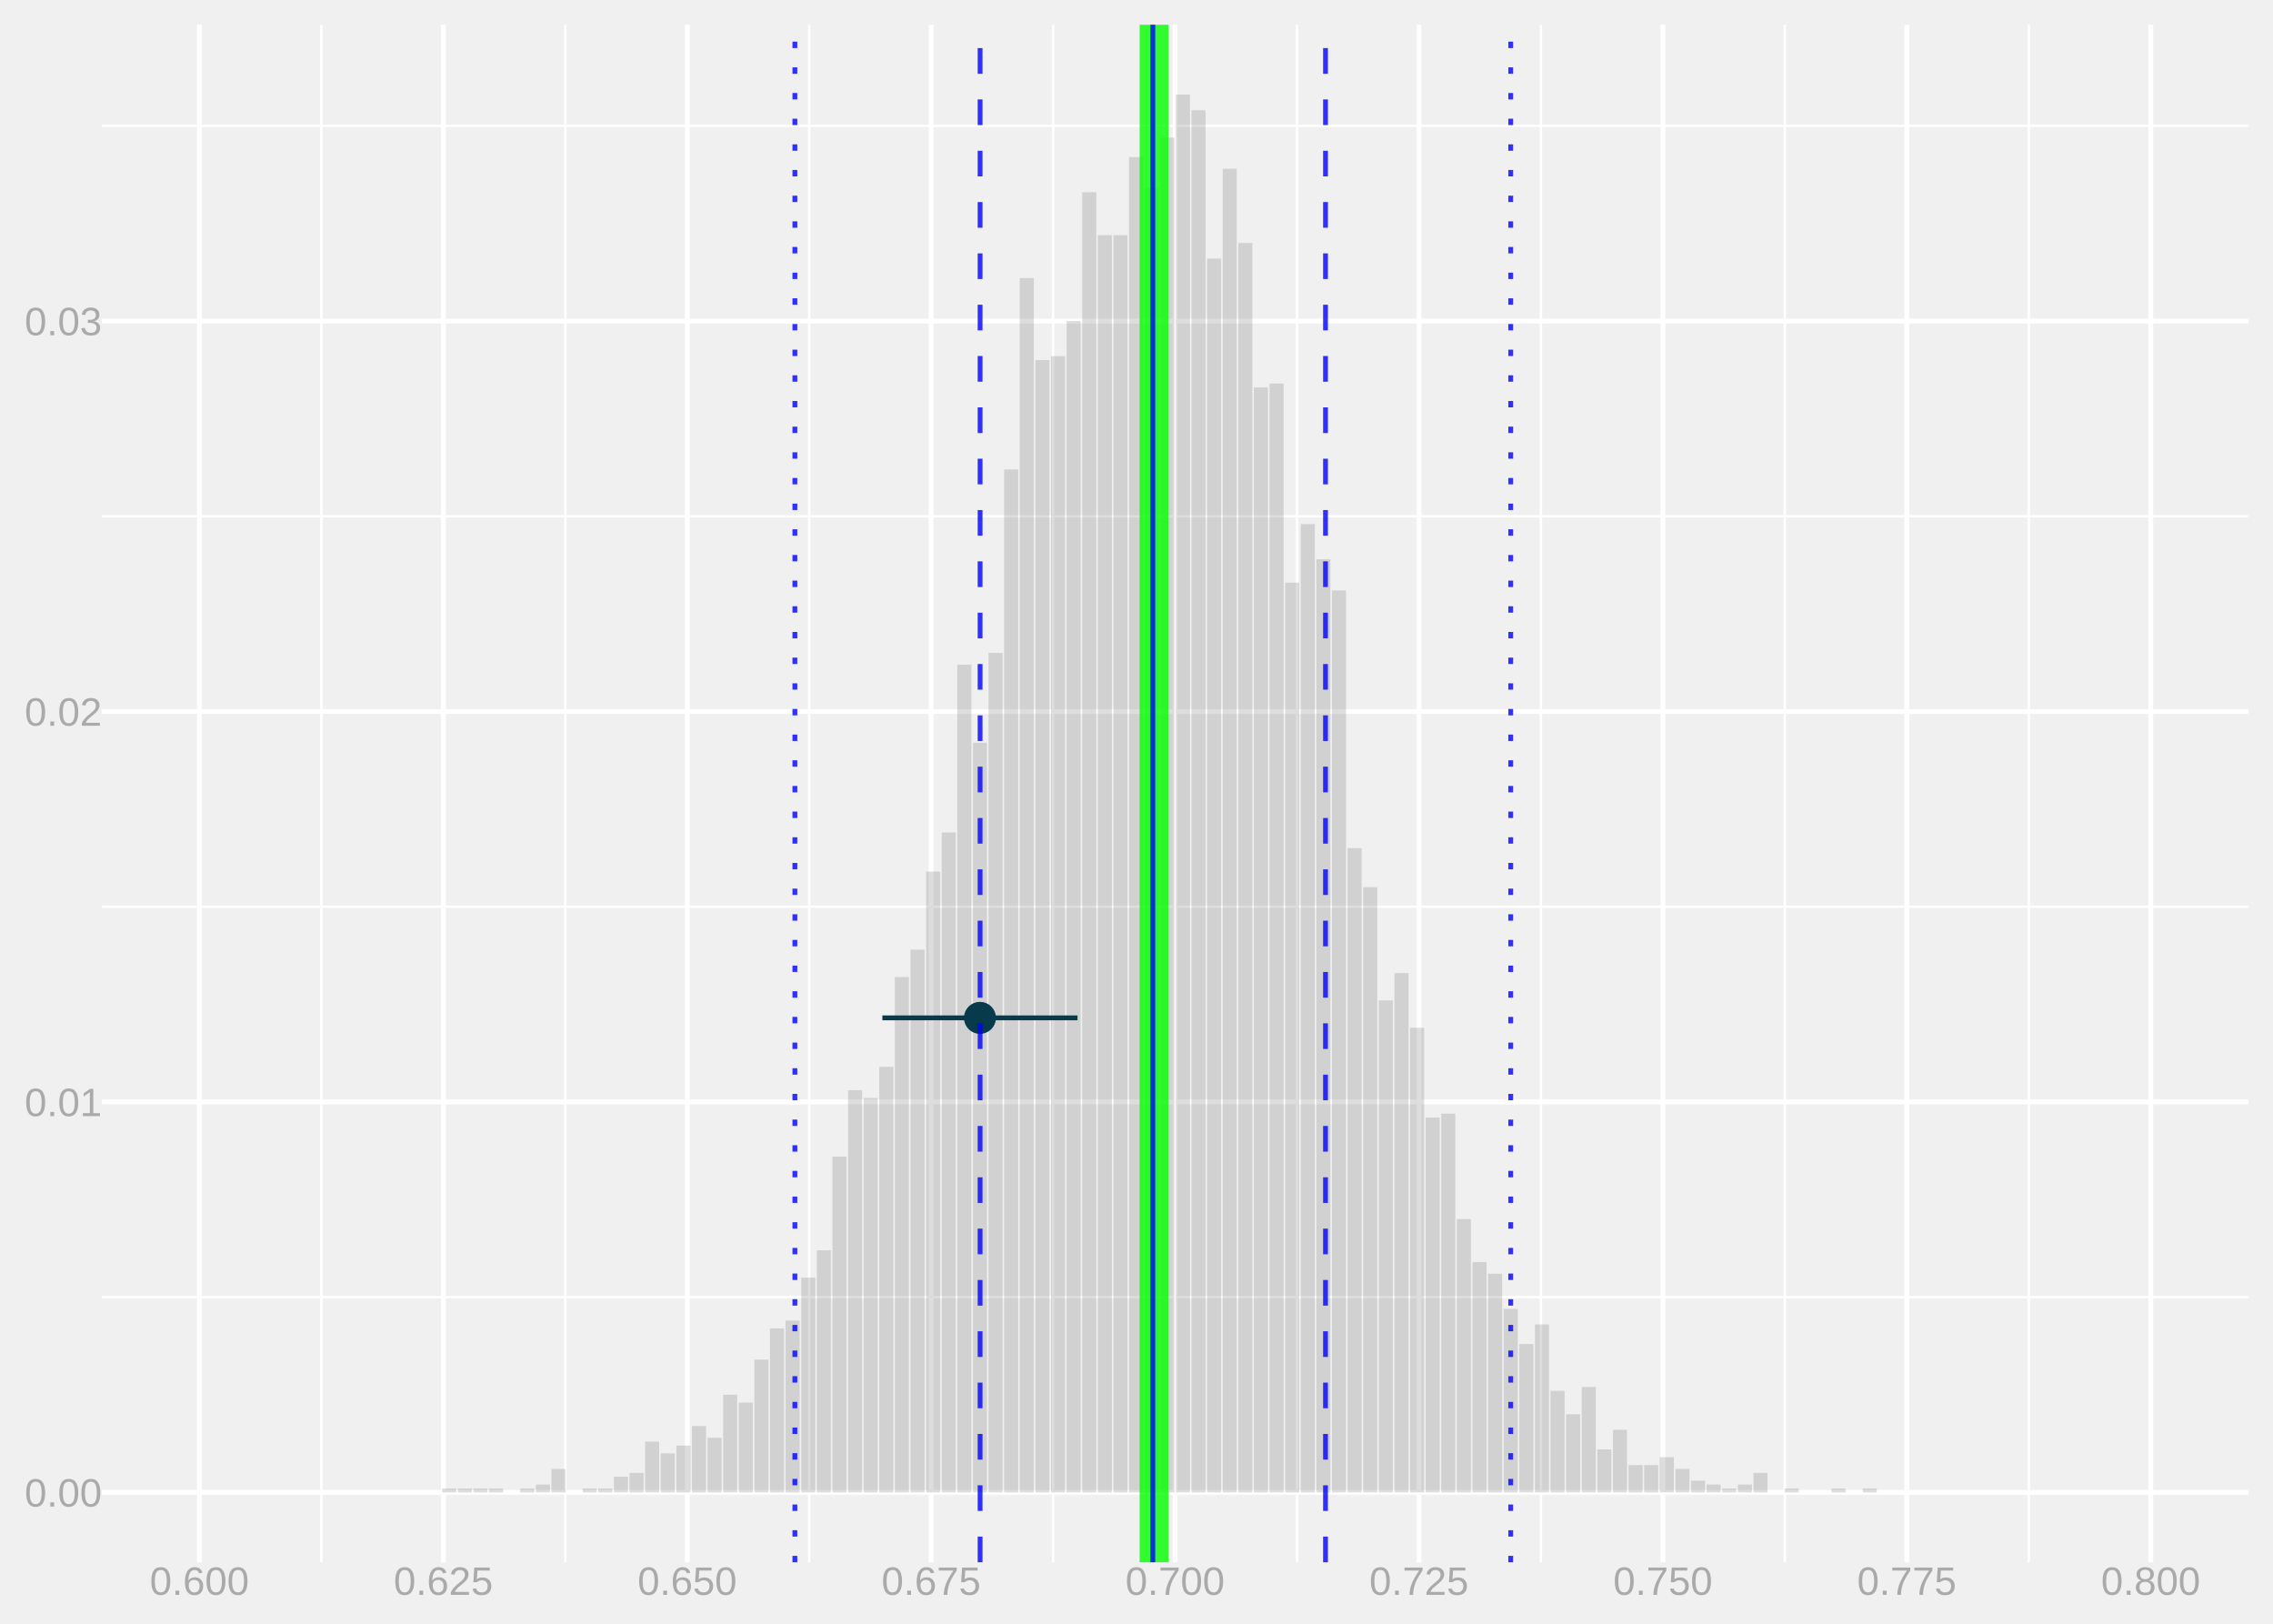
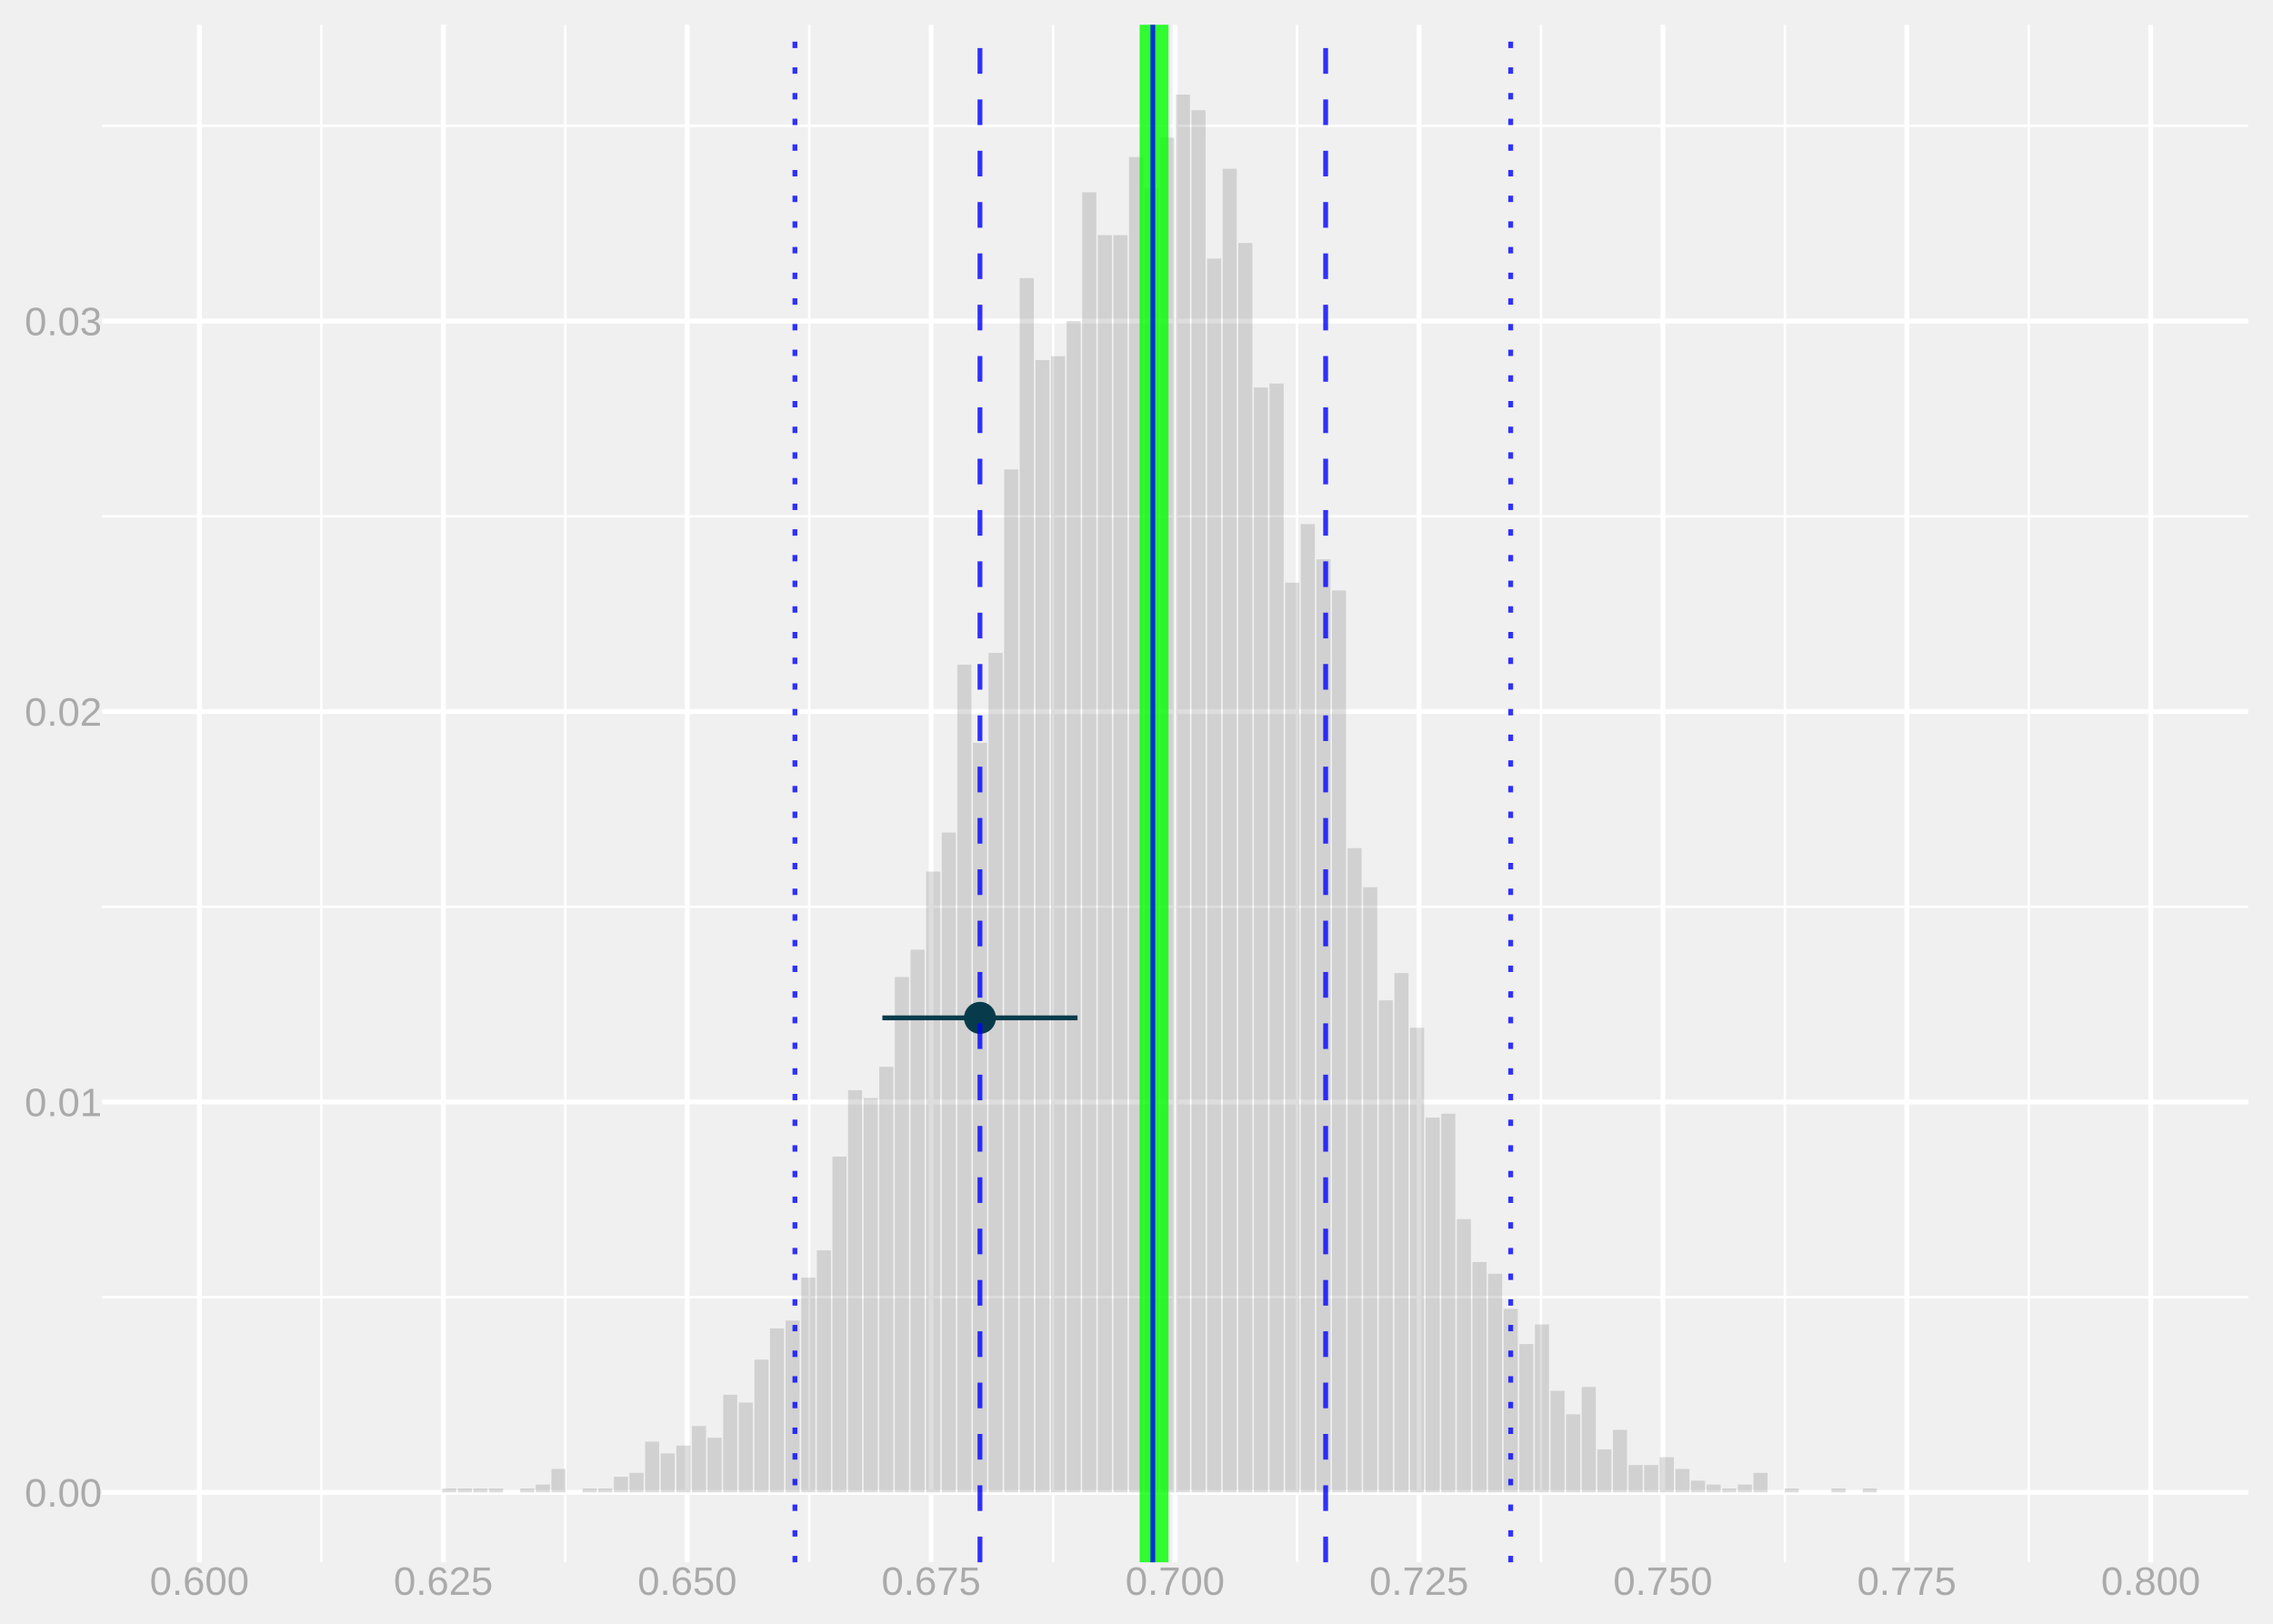
<svg xmlns="http://www.w3.org/2000/svg" width="504.00pt" height="360.00pt" viewBox="0 0 504.00 360.00">
  <g class="svglite">
    <defs>
      <style type="text/css">
    .svglite line, .svglite polyline, .svglite polygon, .svglite path, .svglite rect, .svglite circle {
      fill: none;
      stroke: #000000;
      stroke-linecap: round;
      stroke-linejoin: round;
      stroke-miterlimit: 10.00;
    }
    .svglite text {
      white-space: pre;
    }
    .svglite g.glyphgroup path {
      fill: inherit;
      stroke: none;
    }
  </style>
    </defs>
    <rect width="100%" height="100%" style="stroke: none; fill: none;" />
    <defs>
      <clipPath id="cpMC4wMHw1MDQuMDB8MC4wMHwzNjAuMDA=">
        <rect x="0.00" y="0.00" width="504.00" height="360.00" />
      </clipPath>
    </defs>
    <g clip-path="url(#cpMC4wMHw1MDQuMDB8MC4wMHwzNjAuMDA=)">
      <rect x="0.00" y="0.00" width="504.00" height="360.00" style="stroke-width: 1.07; stroke: none;" />
    </g>
    <defs>
      <clipPath id="cpMjIuNTl8NDk4LjUyfDUuNDh8MzQ2LjM3">
        <rect x="22.59" y="5.48" width="475.93" height="340.89" />
      </clipPath>
    </defs>
    <g clip-path="url(#cpMjIuNTl8NDk4LjUyfDUuNDh8MzQ2LjM3)">
      <rect x="22.59" y="5.48" width="475.93" height="340.89" style="stroke-width: 1.07; stroke: none;" />
      <polyline points="22.59,287.59 498.52,287.59 " style="stroke-width: 0.53; stroke: #FFFFFF; stroke-linecap: butt;" />
      <polyline points="22.59,201.03 498.52,201.03 " style="stroke-width: 0.53; stroke: #FFFFFF; stroke-linecap: butt;" />
      <polyline points="22.59,114.46 498.52,114.46 " style="stroke-width: 0.53; stroke: #FFFFFF; stroke-linecap: butt;" />
      <polyline points="22.59,27.90 498.52,27.90 " style="stroke-width: 0.53; stroke: #FFFFFF; stroke-linecap: butt;" />
      <polyline points="71.26,346.37 71.26,5.48 " style="stroke-width: 0.53; stroke: #FFFFFF; stroke-linecap: butt;" />
      <polyline points="125.35,346.37 125.35,5.48 " style="stroke-width: 0.53; stroke: #FFFFFF; stroke-linecap: butt;" />
      <polyline points="179.43,346.37 179.43,5.48 " style="stroke-width: 0.53; stroke: #FFFFFF; stroke-linecap: butt;" />
      <polyline points="233.51,346.37 233.51,5.48 " style="stroke-width: 0.53; stroke: #FFFFFF; stroke-linecap: butt;" />
      <polyline points="287.60,346.37 287.60,5.48 " style="stroke-width: 0.53; stroke: #FFFFFF; stroke-linecap: butt;" />
      <polyline points="341.68,346.37 341.68,5.48 " style="stroke-width: 0.53; stroke: #FFFFFF; stroke-linecap: butt;" />
      <polyline points="395.76,346.37 395.76,5.48 " style="stroke-width: 0.53; stroke: #FFFFFF; stroke-linecap: butt;" />
      <polyline points="449.85,346.37 449.85,5.48 " style="stroke-width: 0.53; stroke: #FFFFFF; stroke-linecap: butt;" />
      <polyline points="22.59,330.88 498.52,330.88 " style="stroke-width: 1.07; stroke: #FFFFFF; stroke-linecap: butt;" />
      <polyline points="22.59,244.31 498.52,244.31 " style="stroke-width: 1.07; stroke: #FFFFFF; stroke-linecap: butt;" />
      <polyline points="22.59,157.75 498.52,157.75 " style="stroke-width: 1.07; stroke: #FFFFFF; stroke-linecap: butt;" />
      <polyline points="22.59,71.18 498.52,71.18 " style="stroke-width: 1.07; stroke: #FFFFFF; stroke-linecap: butt;" />
      <polyline points="44.22,346.37 44.22,5.48 " style="stroke-width: 1.07; stroke: #FFFFFF; stroke-linecap: butt;" />
      <polyline points="98.31,346.37 98.31,5.48 " style="stroke-width: 1.07; stroke: #FFFFFF; stroke-linecap: butt;" />
      <polyline points="152.39,346.37 152.39,5.48 " style="stroke-width: 1.07; stroke: #FFFFFF; stroke-linecap: butt;" />
      <polyline points="206.47,346.37 206.47,5.48 " style="stroke-width: 1.07; stroke: #FFFFFF; stroke-linecap: butt;" />
      <polyline points="260.55,346.37 260.55,5.48 " style="stroke-width: 1.07; stroke: #FFFFFF; stroke-linecap: butt;" />
      <polyline points="314.64,346.37 314.64,5.48 " style="stroke-width: 1.07; stroke: #FFFFFF; stroke-linecap: butt;" />
      <polyline points="368.72,346.37 368.72,5.48 " style="stroke-width: 1.07; stroke: #FFFFFF; stroke-linecap: butt;" />
      <polyline points="422.80,346.37 422.80,5.48 " style="stroke-width: 1.07; stroke: #FFFFFF; stroke-linecap: butt;" />
      <polyline points="476.89,346.37 476.89,5.48 " style="stroke-width: 1.07; stroke: #FFFFFF; stroke-linecap: butt;" />
      <rect x="98.05" y="330.01" width="3.12" height="0.87" style="stroke-width: 1.07; stroke: none; stroke-linecap: butt; stroke-linejoin: miter; fill: #595959; fill-opacity: 0.20;" />
      <rect x="101.51" y="330.01" width="3.12" height="0.87" style="stroke-width: 1.07; stroke: none; stroke-linecap: butt; stroke-linejoin: miter; fill: #595959; fill-opacity: 0.20;" />
      <rect x="104.97" y="330.01" width="3.12" height="0.87" style="stroke-width: 1.07; stroke: none; stroke-linecap: butt; stroke-linejoin: miter; fill: #595959; fill-opacity: 0.20;" />
      <rect x="108.43" y="330.01" width="3.12" height="0.87" style="stroke-width: 1.07; stroke: none; stroke-linecap: butt; stroke-linejoin: miter; fill: #595959; fill-opacity: 0.20;" />
      <rect x="115.35" y="330.01" width="3.12" height="0.87" style="stroke-width: 1.07; stroke: none; stroke-linecap: butt; stroke-linejoin: miter; fill: #595959; fill-opacity: 0.20;" />
      <rect x="118.81" y="329.14" width="3.12" height="1.73" style="stroke-width: 1.07; stroke: none; stroke-linecap: butt; stroke-linejoin: miter; fill: #595959; fill-opacity: 0.20;" />
      <rect x="122.27" y="325.68" width="3.12" height="5.19" style="stroke-width: 1.07; stroke: none; stroke-linecap: butt; stroke-linejoin: miter; fill: #595959; fill-opacity: 0.20;" />
      <rect x="129.20" y="330.01" width="3.12" height="0.87" style="stroke-width: 1.07; stroke: none; stroke-linecap: butt; stroke-linejoin: miter; fill: #595959; fill-opacity: 0.20;" />
      <rect x="132.66" y="330.01" width="3.12" height="0.87" style="stroke-width: 1.07; stroke: none; stroke-linecap: butt; stroke-linejoin: miter; fill: #595959; fill-opacity: 0.20;" />
      <rect x="136.12" y="327.41" width="3.12" height="3.46" style="stroke-width: 1.07; stroke: none; stroke-linecap: butt; stroke-linejoin: miter; fill: #595959; fill-opacity: 0.20;" />
      <rect x="139.58" y="326.55" width="3.12" height="4.33" style="stroke-width: 1.07; stroke: none; stroke-linecap: butt; stroke-linejoin: miter; fill: #595959; fill-opacity: 0.20;" />
      <rect x="143.04" y="319.62" width="3.12" height="11.25" style="stroke-width: 1.07; stroke: none; stroke-linecap: butt; stroke-linejoin: miter; fill: #595959; fill-opacity: 0.20;" />
      <rect x="146.50" y="322.22" width="3.12" height="8.66" style="stroke-width: 1.07; stroke: none; stroke-linecap: butt; stroke-linejoin: miter; fill: #595959; fill-opacity: 0.20;" />
      <rect x="149.97" y="320.49" width="3.12" height="10.39" style="stroke-width: 1.07; stroke: none; stroke-linecap: butt; stroke-linejoin: miter; fill: #595959; fill-opacity: 0.20;" />
      <rect x="153.43" y="316.16" width="3.12" height="14.72" style="stroke-width: 1.07; stroke: none; stroke-linecap: butt; stroke-linejoin: miter; fill: #595959; fill-opacity: 0.20;" />
      <rect x="156.89" y="318.76" width="3.12" height="12.12" style="stroke-width: 1.07; stroke: none; stroke-linecap: butt; stroke-linejoin: miter; fill: #595959; fill-opacity: 0.20;" />
      <rect x="160.35" y="309.23" width="3.12" height="21.64" style="stroke-width: 1.07; stroke: none; stroke-linecap: butt; stroke-linejoin: miter; fill: #595959; fill-opacity: 0.20;" />
      <rect x="163.81" y="310.97" width="3.12" height="19.91" style="stroke-width: 1.07; stroke: none; stroke-linecap: butt; stroke-linejoin: miter; fill: #595959; fill-opacity: 0.20;" />
      <rect x="167.27" y="301.44" width="3.12" height="29.43" style="stroke-width: 1.07; stroke: none; stroke-linecap: butt; stroke-linejoin: miter; fill: #595959; fill-opacity: 0.20;" />
      <rect x="170.73" y="294.52" width="3.12" height="36.36" style="stroke-width: 1.07; stroke: none; stroke-linecap: butt; stroke-linejoin: miter; fill: #595959; fill-opacity: 0.20;" />
      <rect x="174.19" y="292.79" width="3.12" height="38.09" style="stroke-width: 1.07; stroke: none; stroke-linecap: butt; stroke-linejoin: miter; fill: #595959; fill-opacity: 0.20;" />
      <rect x="177.66" y="283.26" width="3.12" height="47.61" style="stroke-width: 1.07; stroke: none; stroke-linecap: butt; stroke-linejoin: miter; fill: #595959; fill-opacity: 0.20;" />
      <rect x="181.12" y="277.21" width="3.12" height="53.67" style="stroke-width: 1.07; stroke: none; stroke-linecap: butt; stroke-linejoin: miter; fill: #595959; fill-opacity: 0.20;" />
      <rect x="184.58" y="256.43" width="3.12" height="74.45" style="stroke-width: 1.07; stroke: none; stroke-linecap: butt; stroke-linejoin: miter; fill: #595959; fill-opacity: 0.20;" />
      <rect x="188.04" y="241.71" width="3.12" height="89.16" style="stroke-width: 1.07; stroke: none; stroke-linecap: butt; stroke-linejoin: miter; fill: #595959; fill-opacity: 0.20;" />
      <rect x="191.50" y="243.45" width="3.12" height="87.43" style="stroke-width: 1.07; stroke: none; stroke-linecap: butt; stroke-linejoin: miter; fill: #595959; fill-opacity: 0.20;" />
      <rect x="194.96" y="236.52" width="3.12" height="94.36" style="stroke-width: 1.07; stroke: none; stroke-linecap: butt; stroke-linejoin: miter; fill: #595959; fill-opacity: 0.20;" />
      <rect x="198.42" y="216.61" width="3.12" height="114.27" style="stroke-width: 1.07; stroke: none; stroke-linecap: butt; stroke-linejoin: miter; fill: #595959; fill-opacity: 0.20;" />
      <rect x="201.89" y="210.55" width="3.12" height="120.32" style="stroke-width: 1.07; stroke: none; stroke-linecap: butt; stroke-linejoin: miter; fill: #595959; fill-opacity: 0.20;" />
      <rect x="205.35" y="193.24" width="3.12" height="137.64" style="stroke-width: 1.07; stroke: none; stroke-linecap: butt; stroke-linejoin: miter; fill: #595959; fill-opacity: 0.20;" />
      <rect x="208.81" y="184.58" width="3.12" height="146.29" style="stroke-width: 1.07; stroke: none; stroke-linecap: butt; stroke-linejoin: miter; fill: #595959; fill-opacity: 0.20;" />
      <rect x="212.27" y="147.36" width="3.12" height="183.52" style="stroke-width: 1.07; stroke: none; stroke-linecap: butt; stroke-linejoin: miter; fill: #595959; fill-opacity: 0.20;" />
      <rect x="215.73" y="164.67" width="3.12" height="166.20" style="stroke-width: 1.07; stroke: none; stroke-linecap: butt; stroke-linejoin: miter; fill: #595959; fill-opacity: 0.20;" />
      <rect x="219.19" y="144.76" width="3.12" height="186.11" style="stroke-width: 1.07; stroke: none; stroke-linecap: butt; stroke-linejoin: miter; fill: #595959; fill-opacity: 0.20;" />
      <rect x="222.65" y="104.08" width="3.12" height="226.80" style="stroke-width: 1.07; stroke: none; stroke-linecap: butt; stroke-linejoin: miter; fill: #595959; fill-opacity: 0.20;" />
      <rect x="226.11" y="61.66" width="3.12" height="269.22" style="stroke-width: 1.07; stroke: none; stroke-linecap: butt; stroke-linejoin: miter; fill: #595959; fill-opacity: 0.20;" />
      <rect x="229.58" y="79.84" width="3.12" height="251.04" style="stroke-width: 1.07; stroke: none; stroke-linecap: butt; stroke-linejoin: miter; fill: #595959; fill-opacity: 0.20;" />
      <rect x="233.04" y="78.97" width="3.12" height="251.90" style="stroke-width: 1.07; stroke: none; stroke-linecap: butt; stroke-linejoin: miter; fill: #595959; fill-opacity: 0.20;" />
      <rect x="236.50" y="71.18" width="3.12" height="259.69" style="stroke-width: 1.07; stroke: none; stroke-linecap: butt; stroke-linejoin: miter; fill: #595959; fill-opacity: 0.20;" />
      <rect x="239.96" y="42.62" width="3.12" height="288.26" style="stroke-width: 1.07; stroke: none; stroke-linecap: butt; stroke-linejoin: miter; fill: #595959; fill-opacity: 0.20;" />
      <rect x="243.42" y="52.14" width="3.12" height="278.74" style="stroke-width: 1.07; stroke: none; stroke-linecap: butt; stroke-linejoin: miter; fill: #595959; fill-opacity: 0.20;" />
      <rect x="246.88" y="52.14" width="3.12" height="278.74" style="stroke-width: 1.07; stroke: none; stroke-linecap: butt; stroke-linejoin: miter; fill: #595959; fill-opacity: 0.20;" />
      <rect x="250.34" y="34.82" width="3.12" height="296.05" style="stroke-width: 1.07; stroke: none; stroke-linecap: butt; stroke-linejoin: miter; fill: #595959; fill-opacity: 0.20;" />
      <rect x="253.81" y="41.75" width="3.12" height="289.13" style="stroke-width: 1.07; stroke: none; stroke-linecap: butt; stroke-linejoin: miter; fill: #595959; fill-opacity: 0.20;" />
      <rect x="257.27" y="30.50" width="3.12" height="300.38" style="stroke-width: 1.07; stroke: none; stroke-linecap: butt; stroke-linejoin: miter; fill: #595959; fill-opacity: 0.20;" />
      <rect x="260.73" y="20.97" width="3.12" height="309.90" style="stroke-width: 1.07; stroke: none; stroke-linecap: butt; stroke-linejoin: miter; fill: #595959; fill-opacity: 0.20;" />
      <rect x="264.19" y="24.44" width="3.12" height="306.44" style="stroke-width: 1.07; stroke: none; stroke-linecap: butt; stroke-linejoin: miter; fill: #595959; fill-opacity: 0.20;" />
      <rect x="267.65" y="57.33" width="3.12" height="273.54" style="stroke-width: 1.07; stroke: none; stroke-linecap: butt; stroke-linejoin: miter; fill: #595959; fill-opacity: 0.20;" />
      <rect x="271.11" y="37.42" width="3.12" height="293.45" style="stroke-width: 1.07; stroke: none; stroke-linecap: butt; stroke-linejoin: miter; fill: #595959; fill-opacity: 0.20;" />
      <rect x="274.57" y="53.87" width="3.12" height="277.01" style="stroke-width: 1.07; stroke: none; stroke-linecap: butt; stroke-linejoin: miter; fill: #595959; fill-opacity: 0.20;" />
      <rect x="278.03" y="85.90" width="3.12" height="244.98" style="stroke-width: 1.07; stroke: none; stroke-linecap: butt; stroke-linejoin: miter; fill: #595959; fill-opacity: 0.20;" />
      <rect x="281.50" y="85.03" width="3.12" height="245.84" style="stroke-width: 1.07; stroke: none; stroke-linecap: butt; stroke-linejoin: miter; fill: #595959; fill-opacity: 0.20;" />
      <rect x="284.96" y="129.18" width="3.12" height="201.70" style="stroke-width: 1.07; stroke: none; stroke-linecap: butt; stroke-linejoin: miter; fill: #595959; fill-opacity: 0.20;" />
      <rect x="288.42" y="116.20" width="3.12" height="214.68" style="stroke-width: 1.07; stroke: none; stroke-linecap: butt; stroke-linejoin: miter; fill: #595959; fill-opacity: 0.20;" />
      <rect x="291.88" y="123.99" width="3.12" height="206.89" style="stroke-width: 1.07; stroke: none; stroke-linecap: butt; stroke-linejoin: miter; fill: #595959; fill-opacity: 0.20;" />
      <rect x="295.34" y="130.91" width="3.12" height="199.96" style="stroke-width: 1.07; stroke: none; stroke-linecap: butt; stroke-linejoin: miter; fill: #595959; fill-opacity: 0.20;" />
      <rect x="298.80" y="188.04" width="3.12" height="142.83" style="stroke-width: 1.07; stroke: none; stroke-linecap: butt; stroke-linejoin: miter; fill: #595959; fill-opacity: 0.20;" />
      <rect x="302.26" y="196.70" width="3.12" height="134.17" style="stroke-width: 1.07; stroke: none; stroke-linecap: butt; stroke-linejoin: miter; fill: #595959; fill-opacity: 0.20;" />
      <rect x="305.72" y="221.80" width="3.12" height="109.07" style="stroke-width: 1.07; stroke: none; stroke-linecap: butt; stroke-linejoin: miter; fill: #595959; fill-opacity: 0.20;" />
      <rect x="309.19" y="215.74" width="3.12" height="115.13" style="stroke-width: 1.07; stroke: none; stroke-linecap: butt; stroke-linejoin: miter; fill: #595959; fill-opacity: 0.20;" />
      <rect x="312.65" y="227.86" width="3.12" height="103.01" style="stroke-width: 1.07; stroke: none; stroke-linecap: butt; stroke-linejoin: miter; fill: #595959; fill-opacity: 0.20;" />
      <rect x="316.11" y="247.77" width="3.12" height="83.10" style="stroke-width: 1.07; stroke: none; stroke-linecap: butt; stroke-linejoin: miter; fill: #595959; fill-opacity: 0.20;" />
      <rect x="319.57" y="246.91" width="3.12" height="83.97" style="stroke-width: 1.07; stroke: none; stroke-linecap: butt; stroke-linejoin: miter; fill: #595959; fill-opacity: 0.20;" />
      <rect x="323.03" y="270.28" width="3.12" height="60.60" style="stroke-width: 1.07; stroke: none; stroke-linecap: butt; stroke-linejoin: miter; fill: #595959; fill-opacity: 0.20;" />
      <rect x="326.49" y="279.80" width="3.12" height="51.07" style="stroke-width: 1.07; stroke: none; stroke-linecap: butt; stroke-linejoin: miter; fill: #595959; fill-opacity: 0.20;" />
      <rect x="329.95" y="282.40" width="3.12" height="48.48" style="stroke-width: 1.07; stroke: none; stroke-linecap: butt; stroke-linejoin: miter; fill: #595959; fill-opacity: 0.20;" />
      <rect x="333.42" y="290.19" width="3.12" height="40.69" style="stroke-width: 1.07; stroke: none; stroke-linecap: butt; stroke-linejoin: miter; fill: #595959; fill-opacity: 0.20;" />
      <rect x="336.88" y="297.98" width="3.12" height="32.89" style="stroke-width: 1.07; stroke: none; stroke-linecap: butt; stroke-linejoin: miter; fill: #595959; fill-opacity: 0.20;" />
      <rect x="340.34" y="293.65" width="3.12" height="37.22" style="stroke-width: 1.07; stroke: none; stroke-linecap: butt; stroke-linejoin: miter; fill: #595959; fill-opacity: 0.20;" />
      <rect x="343.80" y="308.37" width="3.12" height="22.51" style="stroke-width: 1.07; stroke: none; stroke-linecap: butt; stroke-linejoin: miter; fill: #595959; fill-opacity: 0.20;" />
      <rect x="347.26" y="313.56" width="3.12" height="17.31" style="stroke-width: 1.07; stroke: none; stroke-linecap: butt; stroke-linejoin: miter; fill: #595959; fill-opacity: 0.20;" />
      <rect x="350.72" y="307.50" width="3.12" height="23.37" style="stroke-width: 1.07; stroke: none; stroke-linecap: butt; stroke-linejoin: miter; fill: #595959; fill-opacity: 0.20;" />
      <rect x="354.18" y="321.35" width="3.12" height="9.52" style="stroke-width: 1.07; stroke: none; stroke-linecap: butt; stroke-linejoin: miter; fill: #595959; fill-opacity: 0.20;" />
      <rect x="357.64" y="317.02" width="3.12" height="13.85" style="stroke-width: 1.07; stroke: none; stroke-linecap: butt; stroke-linejoin: miter; fill: #595959; fill-opacity: 0.20;" />
      <rect x="361.11" y="324.82" width="3.12" height="6.06" style="stroke-width: 1.07; stroke: none; stroke-linecap: butt; stroke-linejoin: miter; fill: #595959; fill-opacity: 0.20;" />
      <rect x="364.57" y="324.82" width="3.12" height="6.06" style="stroke-width: 1.07; stroke: none; stroke-linecap: butt; stroke-linejoin: miter; fill: #595959; fill-opacity: 0.20;" />
      <rect x="368.03" y="323.08" width="3.12" height="7.79" style="stroke-width: 1.07; stroke: none; stroke-linecap: butt; stroke-linejoin: miter; fill: #595959; fill-opacity: 0.20;" />
      <rect x="371.49" y="325.68" width="3.12" height="5.19" style="stroke-width: 1.07; stroke: none; stroke-linecap: butt; stroke-linejoin: miter; fill: #595959; fill-opacity: 0.20;" />
      <rect x="374.95" y="328.28" width="3.12" height="2.60" style="stroke-width: 1.07; stroke: none; stroke-linecap: butt; stroke-linejoin: miter; fill: #595959; fill-opacity: 0.20;" />
      <rect x="378.41" y="329.14" width="3.12" height="1.73" style="stroke-width: 1.07; stroke: none; stroke-linecap: butt; stroke-linejoin: miter; fill: #595959; fill-opacity: 0.20;" />
      <rect x="381.87" y="330.01" width="3.12" height="0.87" style="stroke-width: 1.07; stroke: none; stroke-linecap: butt; stroke-linejoin: miter; fill: #595959; fill-opacity: 0.20;" />
      <rect x="385.34" y="329.14" width="3.12" height="1.73" style="stroke-width: 1.07; stroke: none; stroke-linecap: butt; stroke-linejoin: miter; fill: #595959; fill-opacity: 0.20;" />
      <rect x="388.80" y="326.55" width="3.12" height="4.33" style="stroke-width: 1.07; stroke: none; stroke-linecap: butt; stroke-linejoin: miter; fill: #595959; fill-opacity: 0.20;" />
      <rect x="395.72" y="330.01" width="3.12" height="0.87" style="stroke-width: 1.07; stroke: none; stroke-linecap: butt; stroke-linejoin: miter; fill: #595959; fill-opacity: 0.20;" />
      <rect x="406.10" y="330.01" width="3.12" height="0.87" style="stroke-width: 1.07; stroke: none; stroke-linecap: butt; stroke-linejoin: miter; fill: #595959; fill-opacity: 0.20;" />
      <rect x="413.03" y="330.01" width="3.12" height="0.87" style="stroke-width: 1.07; stroke: none; stroke-linecap: butt; stroke-linejoin: miter; fill: #595959; fill-opacity: 0.20;" />
      <line x1="255.90" y1="346.37" x2="255.90" y2="5.48" style="stroke-width: 6.40; stroke: #00FF00; stroke-opacity: 0.80; stroke-linecap: butt;" />
      <line x1="195.65" y1="225.67" x2="238.92" y2="225.67" style="stroke-width: 1.07; stroke: #073B4C; stroke-linecap: butt;" />
      <circle cx="217.29" cy="225.67" r="2.84" style="stroke-width: 1.42; stroke: #073B4C; fill: #073B4C;" />
      <line x1="255.62" y1="346.37" x2="255.62" y2="5.48" style="stroke-width: 1.07; stroke: #0000FF; stroke-opacity: 0.80; stroke-linecap: butt;" />
-       <line x1="217.32" y1="346.37" x2="217.32" y2="5.48" style="stroke-width: 1.07; stroke: #0000FF; stroke-opacity: 0.80; stroke-dasharray: 5.69,5.69; stroke-linecap: butt;" />
-       <line x1="293.91" y1="346.37" x2="293.91" y2="5.48" style="stroke-width: 1.07; stroke: #0000FF; stroke-opacity: 0.80; stroke-dasharray: 5.69,5.69; stroke-linecap: butt;" />
-       <line x1="176.25" y1="346.37" x2="176.25" y2="5.48" style="stroke-width: 1.07; stroke: #0000FF; stroke-opacity: 0.80; stroke-dasharray: 1.42,4.27; stroke-linecap: butt;" />
-       <line x1="334.98" y1="346.37" x2="334.98" y2="5.48" style="stroke-width: 1.07; stroke: #0000FF; stroke-opacity: 0.80; stroke-dasharray: 1.42,4.27; stroke-linecap: butt;" />
+       <line x1="217.29" y1="346.37" x2="217.29" y2="5.48" style="stroke-width: 1.07; stroke: #0000FF; stroke-opacity: 0.80; stroke-dasharray: 5.69,5.69; stroke-linecap: butt;" />
+       <line x1="293.94" y1="346.37" x2="293.94" y2="5.48" style="stroke-width: 1.07; stroke: #0000FF; stroke-opacity: 0.80; stroke-dasharray: 5.69,5.69; stroke-linecap: butt;" />
+       <line x1="176.26" y1="346.37" x2="176.26" y2="5.48" style="stroke-width: 1.07; stroke: #0000FF; stroke-opacity: 0.80; stroke-dasharray: 1.42,4.27; stroke-linecap: butt;" />
+       <line x1="334.97" y1="346.37" x2="334.97" y2="5.48" style="stroke-width: 1.07; stroke: #0000FF; stroke-opacity: 0.80; stroke-dasharray: 1.42,4.27; stroke-linecap: butt;" />
    </g>
    <g clip-path="url(#cpMC4wMHw1MDQuMDB8MC4wMHwzNjAuMDA=)">
      <text x="14.03" y="334.03" text-anchor="middle" style="font-size: 8.80px;fill: #AAAAAA; font-family: &quot;Arial&quot;;" textLength="17.11px" lengthAdjust="spacingAndGlyphs">0.00</text>
      <text x="14.03" y="247.46" text-anchor="middle" style="font-size: 8.80px;fill: #AAAAAA; font-family: &quot;Arial&quot;;" textLength="17.11px" lengthAdjust="spacingAndGlyphs">0.01</text>
      <text x="14.03" y="160.90" text-anchor="middle" style="font-size: 8.80px;fill: #AAAAAA; font-family: &quot;Arial&quot;;" textLength="17.11px" lengthAdjust="spacingAndGlyphs">0.02</text>
      <text x="14.03" y="74.33" text-anchor="middle" style="font-size: 8.80px;fill: #AAAAAA; font-family: &quot;Arial&quot;;" textLength="17.11px" lengthAdjust="spacingAndGlyphs">0.03</text>
      <text x="44.22" y="353.60" text-anchor="middle" style="font-size: 8.80px;fill: #AAAAAA; font-family: &quot;Arial&quot;;" textLength="22.00px" lengthAdjust="spacingAndGlyphs">0.600</text>
      <text x="98.31" y="353.60" text-anchor="middle" style="font-size: 8.80px;fill: #AAAAAA; font-family: &quot;Arial&quot;;" textLength="22.00px" lengthAdjust="spacingAndGlyphs">0.625</text>
      <text x="152.39" y="353.60" text-anchor="middle" style="font-size: 8.80px;fill: #AAAAAA; font-family: &quot;Arial&quot;;" textLength="22.00px" lengthAdjust="spacingAndGlyphs">0.650</text>
      <text x="206.47" y="353.60" text-anchor="middle" style="font-size: 8.80px;fill: #AAAAAA; font-family: &quot;Arial&quot;;" textLength="22.00px" lengthAdjust="spacingAndGlyphs">0.675</text>
      <text x="260.55" y="353.60" text-anchor="middle" style="font-size: 8.80px;fill: #AAAAAA; font-family: &quot;Arial&quot;;" textLength="22.00px" lengthAdjust="spacingAndGlyphs">0.700</text>
      <text x="314.64" y="353.60" text-anchor="middle" style="font-size: 8.80px;fill: #AAAAAA; font-family: &quot;Arial&quot;;" textLength="22.00px" lengthAdjust="spacingAndGlyphs">0.725</text>
      <text x="368.72" y="353.60" text-anchor="middle" style="font-size: 8.80px;fill: #AAAAAA; font-family: &quot;Arial&quot;;" textLength="22.00px" lengthAdjust="spacingAndGlyphs">0.750</text>
      <text x="422.80" y="353.60" text-anchor="middle" style="font-size: 8.80px;fill: #AAAAAA; font-family: &quot;Arial&quot;;" textLength="22.00px" lengthAdjust="spacingAndGlyphs">0.775</text>
      <text x="476.89" y="353.60" text-anchor="middle" style="font-size: 8.80px;fill: #AAAAAA; font-family: &quot;Arial&quot;;" textLength="22.00px" lengthAdjust="spacingAndGlyphs">0.800</text>
    </g>
  </g>
</svg>
